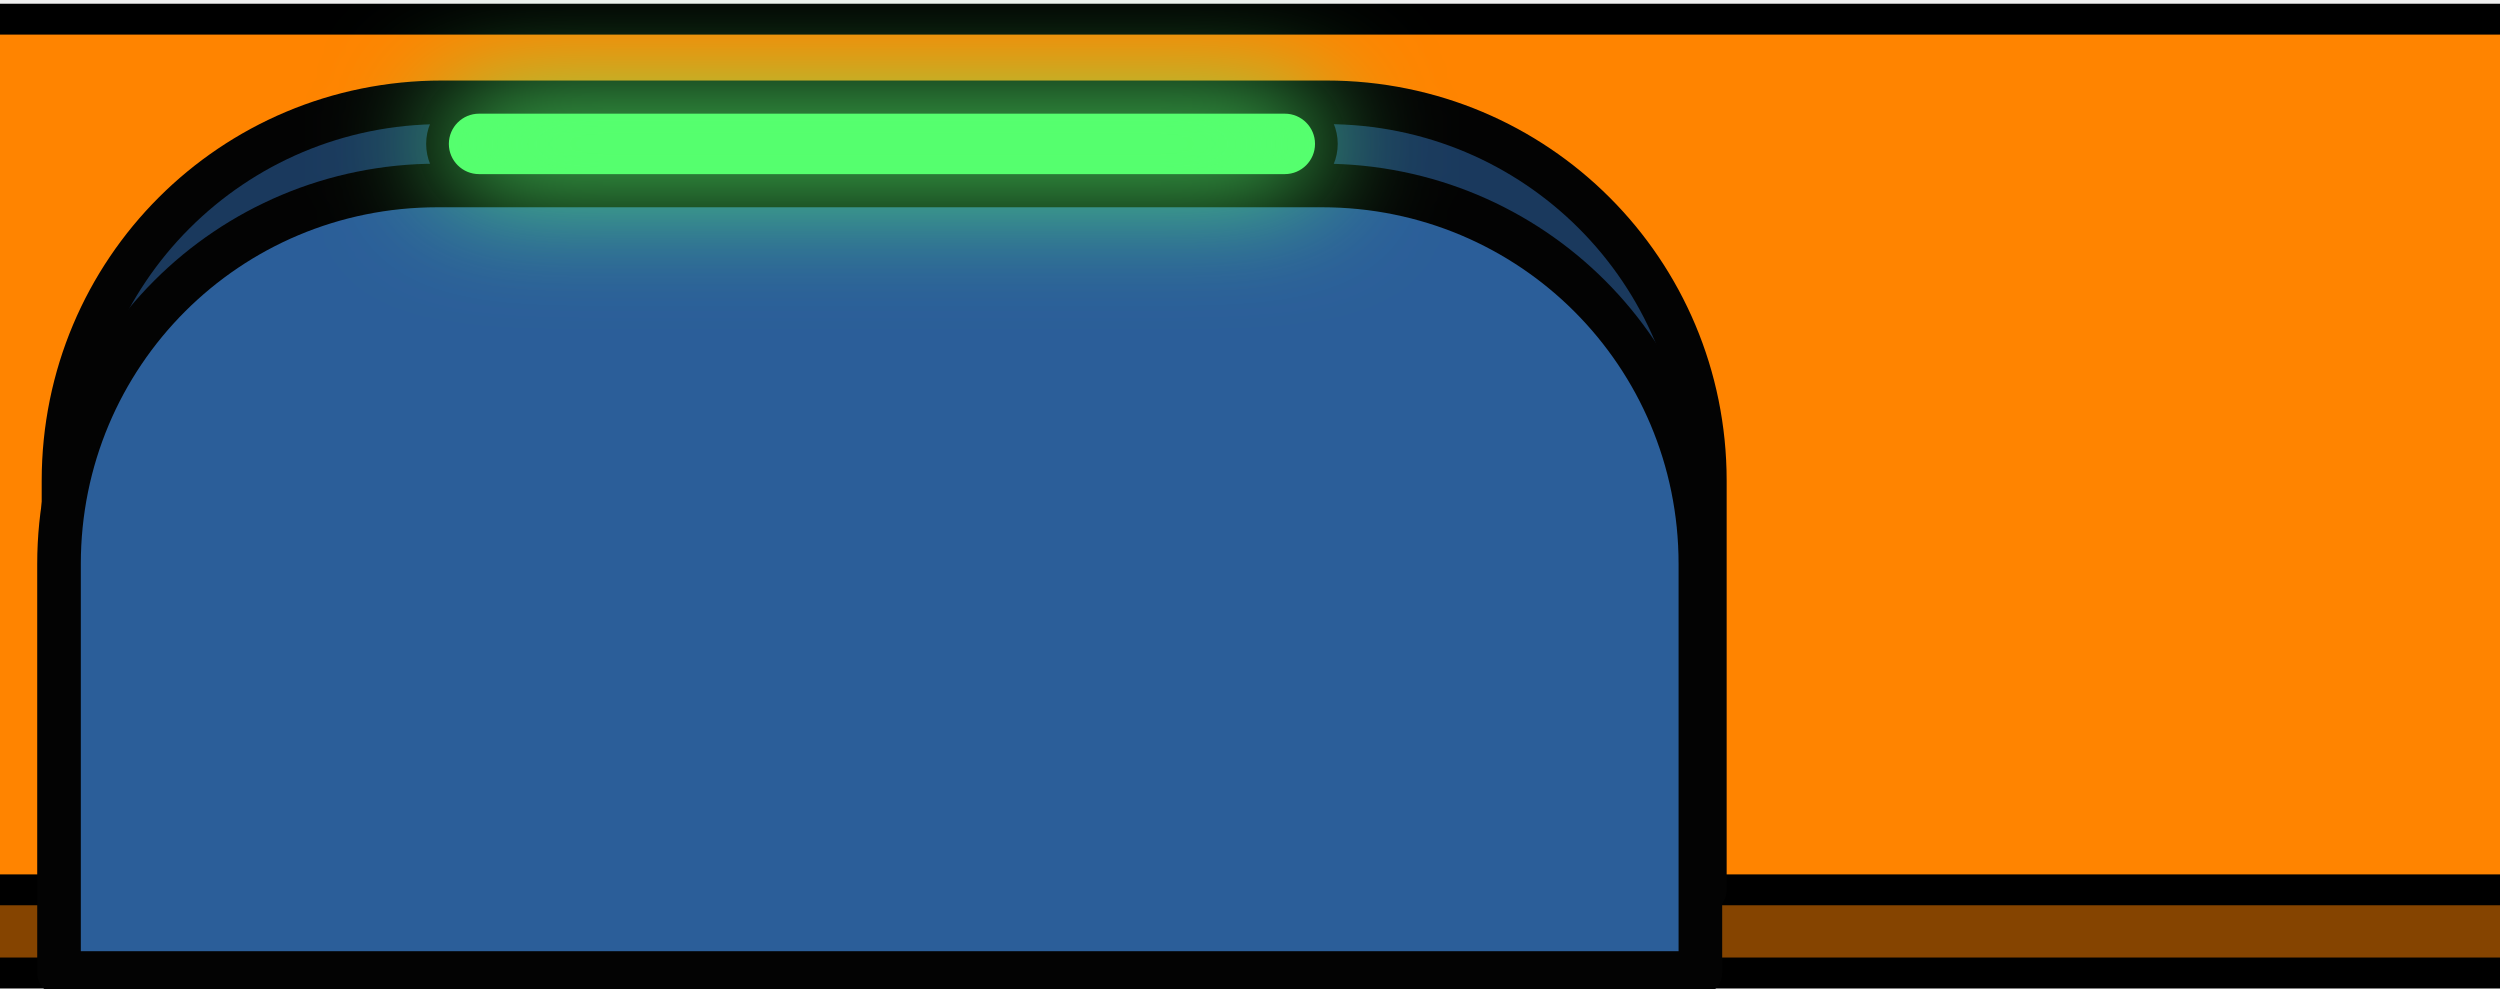
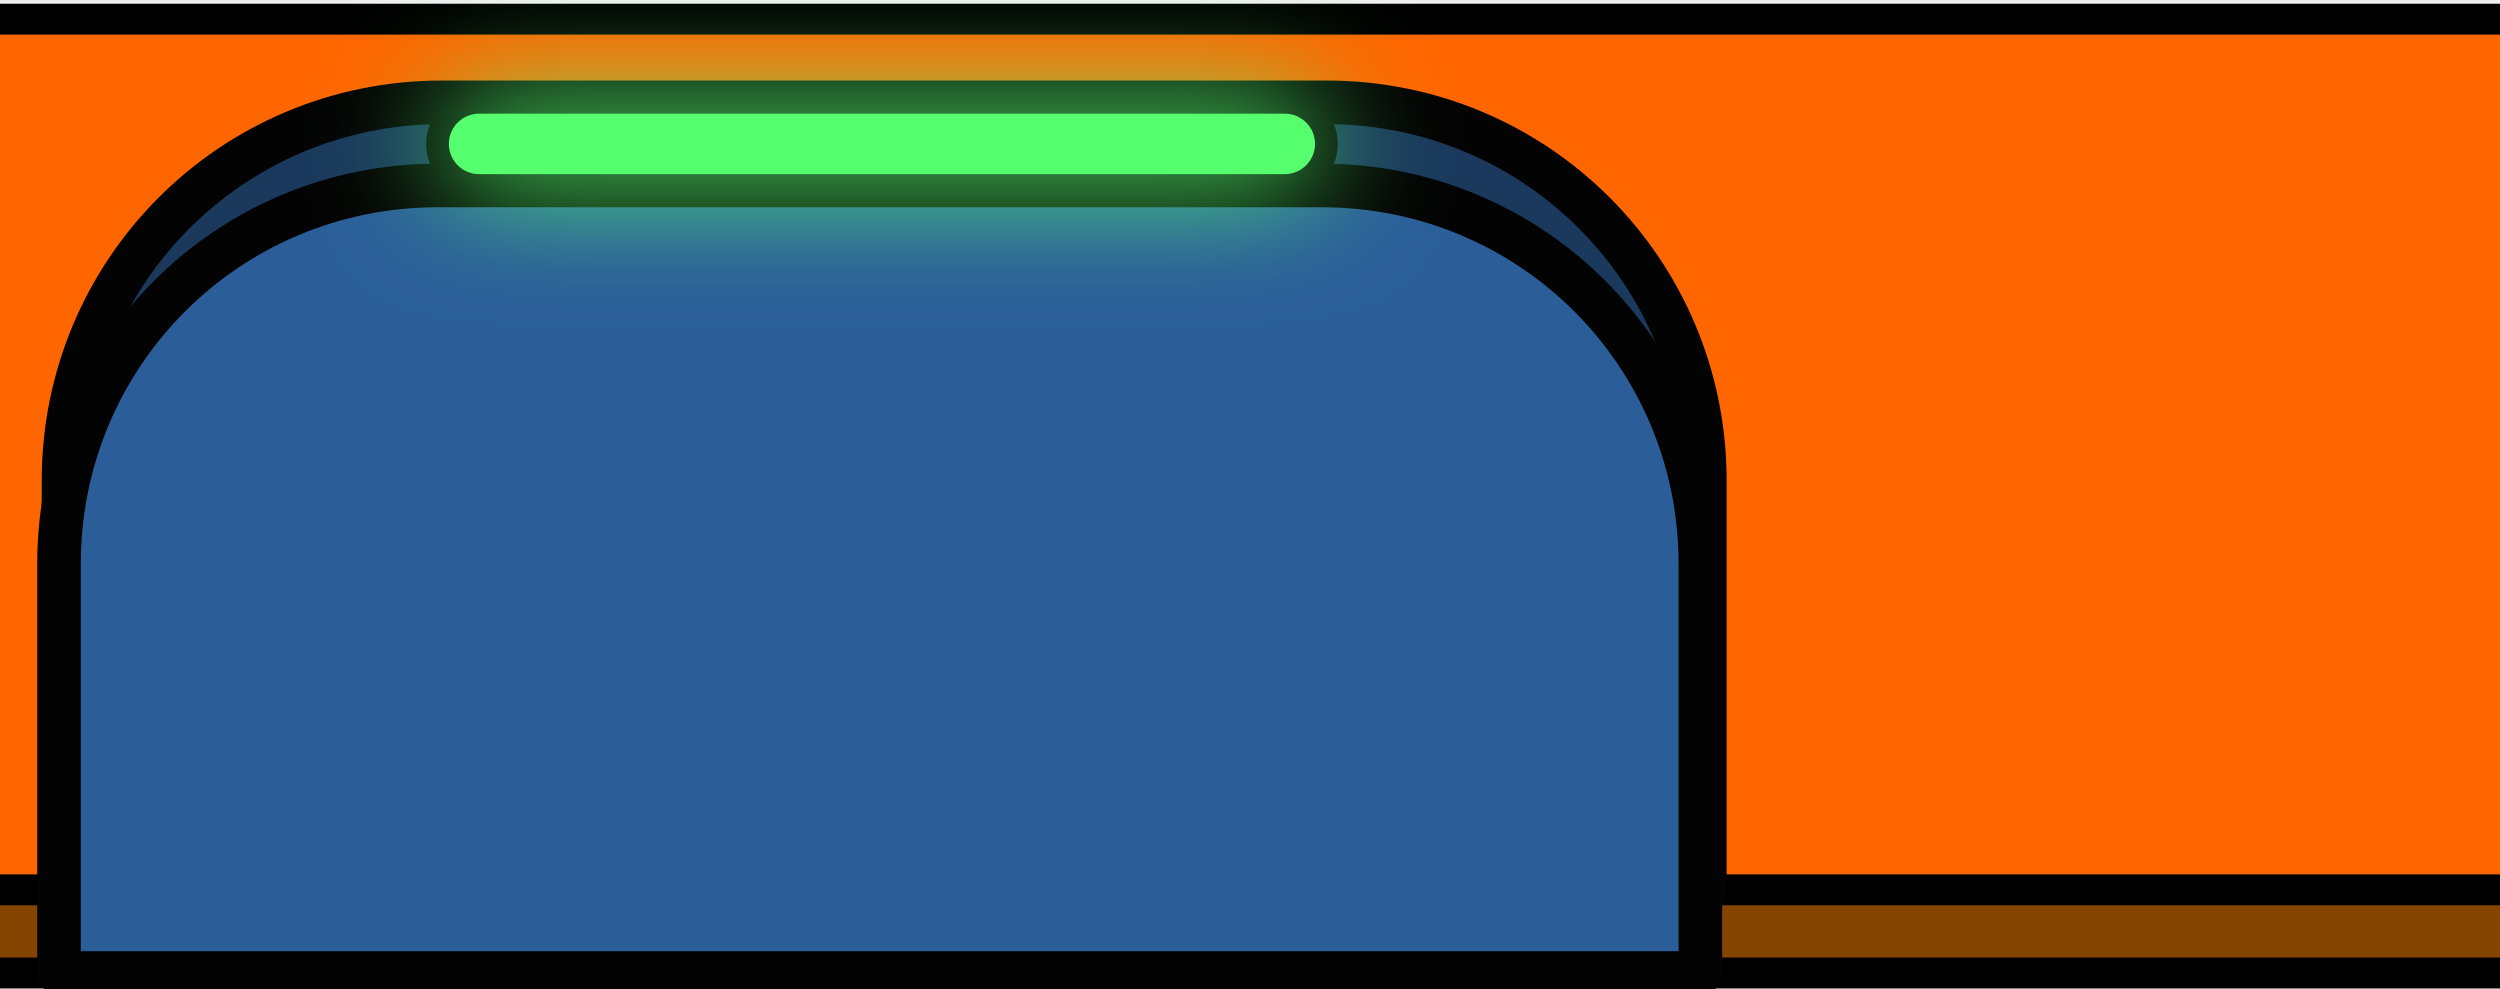
<svg xmlns="http://www.w3.org/2000/svg" width="86mm" height="34mm" viewBox="0 0 86 34" version="1.1" id="svg934">
  <defs id="defs931">
    <filter style="color-interpolation-filters:sRGB" id="filter1192-5" x="-1.585" y="-0.271" width="4.17" height="1.542">
      <feGaussianBlur stdDeviation="11.761" id="feGaussianBlur1194-9" />
    </filter>
    <filter style="color-interpolation-filters:sRGB" id="filter1196-7" x="-0.266" y="-1.802" width="1.531" height="4.603">
      <feGaussianBlur stdDeviation="13.366" id="feGaussianBlur1198-7" />
    </filter>
    <filter style="color-interpolation-filters:sRGB" id="filter1200-67" x="-1.556" y="-0.272" width="4.113" height="1.543">
      <feGaussianBlur stdDeviation="11.549" id="feGaussianBlur1202-36" />
    </filter>
    <filter style="color-interpolation-filters:sRGB" id="filter1204-5" x="-1.83" y="-0.265" width="4.659" height="1.53">
      <feGaussianBlur stdDeviation="13.577" id="feGaussianBlur1206-6" />
    </filter>
    <filter style="color-interpolation-filters:sRGB" id="filter1106-3" x="-0.272" y="-1.559" width="1.544" height="4.118">
      <feGaussianBlur stdDeviation="11.566" id="feGaussianBlur1108-9" />
    </filter>
    <filter style="color-interpolation-filters:sRGB" id="filter1110-4" x="-0.272" y="-1.593" width="1.544" height="4.186">
      <feGaussianBlur stdDeviation="11.819" id="feGaussianBlur1112-8" />
    </filter>
    <filter style="color-interpolation-filters:sRGB" id="filter1114-1" x="-0.266" y="-1.807" width="1.533" height="4.615">
      <feGaussianBlur stdDeviation="13.41" id="feGaussianBlur1116-2" />
    </filter>
    <filter style="color-interpolation-filters:sRGB" id="filter1118-9" x="-1.568" y="-0.274" width="4.136" height="1.547">
      <feGaussianBlur stdDeviation="11.634" id="feGaussianBlur1120-3" />
    </filter>
    <filter style="color-interpolation-filters:sRGB" id="filter1122-9" x="-1.828" y="-0.265" width="4.657" height="1.53">
      <feGaussianBlur stdDeviation="13.568" id="feGaussianBlur1124-0" />
    </filter>
    <filter style="color-interpolation-filters:sRGB" id="filter2597" x="-0.162" y="-1.736" width="1.325" height="4.472">
      <feGaussianBlur stdDeviation="2.069" id="feGaussianBlur2599" />
    </filter>
  </defs>
  <g id="layer1" transform="translate(-86.25417)">
    <path id="rect303-3" style="fill:#854400;fill-opacity:1;stroke:#000000;stroke-width:1.062;stroke-linecap:square;stroke-linejoin:round;stroke-dasharray:none;stroke-opacity:1;paint-order:markers fill stroke" d="M -85.603,3.52 V 33.471 H 193.76 A 14.975,14.975 0 0 0 208.735,18.496 14.975,14.975 0 0 0 193.76,3.52 Z" />
-     <path id="rect303-3-5" style="fill:#ff8400;fill-opacity:1;stroke:#000000;stroke-width:1.062;stroke-linecap:square;stroke-linejoin:round;stroke-dasharray:none;stroke-opacity:1;paint-order:markers fill stroke" d="M -85.603,0.66 V 30.611 H 193.76 A 14.975,14.975 0 0 0 208.735,15.636 14.975,14.975 0 0 0 193.76,0.66 Z" />
+     <path id="rect303-3-5" style="fill:#ff6600;fill-opacity:1;stroke:#000000;stroke-width:1.062;stroke-linecap:square;stroke-linejoin:round;stroke-dasharray:none;stroke-opacity:1;paint-order:markers fill stroke" d="M -85.603,0.66 V 30.611 H 193.76 A 14.975,14.975 0 0 0 208.735,15.636 14.975,14.975 0 0 0 193.76,0.66 Z" />
    <rect style="fill:#000000;fill-opacity:1;stroke:#ffffff;stroke-width:0.928;stroke-linecap:square;stroke-linejoin:round;stroke-dasharray:none;stroke-opacity:1;paint-order:markers fill stroke" id="rect1945" width="43.812" height="26.91" x="-84.329" y="2.03" ry="8.695" />
    <g id="g3133-8" transform="matrix(0.08262649,0,0,0.08262649,-73.24729,4.13463)" style="display:inline">
      <g id="g822-8">
        <g id="g983-7-5">
          <path style="fill:#ff0000;fill-opacity:1;stroke:none;stroke-width:0.265px;stroke-linecap:butt;stroke-linejoin:miter;stroke-opacity:1;filter:url(#filter1192-5)" d="M 149.054,257.421 V 153.214 h 17.809 v 104.207 z" id="path1000-3-0" />
          <path style="fill:#ff0000;fill-opacity:1;stroke:none;stroke-width:0.265px;stroke-linecap:butt;stroke-linejoin:miter;stroke-opacity:1;filter:url(#filter1196-7)" d="M 61.776,149.89 43.97,132.084 H 146.933 L 164.739,149.89 H 61.776" id="path1009-6-9" />
          <path style="fill:#ff0000;fill-opacity:1;stroke:none;stroke-width:0.265px;stroke-linecap:butt;stroke-linejoin:miter;stroke-opacity:1;filter:url(#filter1200-67)" d="M 41.847,129.084 V 26.998 l 17.809,17.807 V 129.084 H 41.847" id="path1033-6-6" />
          <path style="fill:#ff0000;fill-opacity:1;stroke:none;stroke-width:0.265px;stroke-linecap:butt;stroke-linejoin:miter;stroke-opacity:1;filter:url(#filter1204-5)" d="m 148.921,25.009 h 17.809 V 147.902 L 148.921,130.093 V 25.009" id="path1037-2-3" />
        </g>
        <g id="g983-8">
          <path style="display:inline;fill:#370000;fill-opacity:1;stroke:none;stroke-width:0.265px;stroke-linecap:butt;stroke-linejoin:miter;stroke-opacity:1" d="M 61.776,42.683 43.97,24.877 H 146.054 v 17.807 z" id="path979-5" />
          <path style="fill:#370000;fill-opacity:1;stroke:none;stroke-width:0.265px;stroke-linecap:butt;stroke-linejoin:miter;stroke-opacity:1" d="m 41.671,257.097 v -17.809 h 104.207 v 17.809 H 41.671" id="path991-6" />
          <path style="fill:#ff0000;fill-opacity:1;stroke:none;stroke-width:0.265px;stroke-linecap:butt;stroke-linejoin:miter;stroke-opacity:1" d="M 149.054,257.421 V 153.214 h 17.809 v 104.207 z" id="path1000-1" />
          <path style="fill:#ff0000;fill-opacity:1;stroke:none;stroke-width:0.265px;stroke-linecap:butt;stroke-linejoin:miter;stroke-opacity:1" d="M 61.776,149.89 43.97,132.084 H 146.933 L 164.739,149.89 H 61.776" id="path1009-1" />
          <path style="fill:#370000;fill-opacity:1;stroke:none;stroke-width:0.265px;stroke-linecap:butt;stroke-linejoin:miter;stroke-opacity:1" d="m 41.847,134.205 17.809,17.807 v 84.277 H 41.847 V 134.205" id="path1018-5" />
          <path style="fill:#ff0000;fill-opacity:1;stroke:none;stroke-width:0.265px;stroke-linecap:butt;stroke-linejoin:miter;stroke-opacity:1" d="M 41.847,129.084 V 26.998 l 17.809,17.807 V 129.084 H 41.847" id="path1033-9" />
          <path style="fill:#ff0000;fill-opacity:1;stroke:none;stroke-width:0.265px;stroke-linecap:butt;stroke-linejoin:miter;stroke-opacity:1" d="m 148.921,25.009 h 17.809 V 147.902 L 148.921,130.093 V 25.009" id="path1037-848" />
        </g>
      </g>
      <g id="g822-9-1" transform="translate(172.4458,-0.6816456)">
        <g id="g983-3-0">
          <path style="display:inline;fill:#ff0000;fill-opacity:1;stroke:none;stroke-width:0.265px;stroke-linecap:butt;stroke-linejoin:miter;stroke-opacity:1" d="M 61.776,42.683 43.97,24.877 H 146.054 v 17.807 z" id="path979-6-3" />
          <path style="fill:#ff0000;fill-opacity:1;stroke:none;stroke-width:0.265px;stroke-linecap:butt;stroke-linejoin:miter;stroke-opacity:1" d="m 41.671,257.097 v -17.809 h 104.207 v 17.809 H 41.671" id="path991-0-0" />
          <path style="fill:#370000;fill-opacity:1;stroke:none;stroke-width:0.265px;stroke-linecap:butt;stroke-linejoin:miter;stroke-opacity:1" d="M 149.054,257.421 V 153.214 h 17.809 v 104.207 z" id="path1000-6-4" />
          <path style="fill:#ff0000;fill-opacity:1;stroke:none;stroke-width:0.265px;stroke-linecap:butt;stroke-linejoin:miter;stroke-opacity:1" d="M 61.776,149.89 43.97,132.084 H 146.933 L 164.739,149.89 H 61.776" id="path1009-2-4" />
          <path style="fill:#ff0000;fill-opacity:1;stroke:none;stroke-width:0.265px;stroke-linecap:butt;stroke-linejoin:miter;stroke-opacity:1" d="m 41.847,134.205 17.809,17.807 v 84.277 H 41.847 V 134.205" id="path1018-6-4" />
          <path style="fill:#370000;fill-opacity:1;stroke:none;stroke-width:0.265px;stroke-linecap:butt;stroke-linejoin:miter;stroke-opacity:1" d="M 41.847,129.084 V 26.998 l 17.809,17.807 V 129.084 H 41.847" id="path1033-1-4" />
          <path style="fill:#ff0000;fill-opacity:1;stroke:none;stroke-width:0.265px;stroke-linecap:butt;stroke-linejoin:miter;stroke-opacity:1" d="m 148.921,25.009 h 17.809 V 147.902 L 148.921,130.093 V 25.009" id="path1037-8-7" />
        </g>
        <g id="g983-3-5-6">
          <path style="display:inline;mix-blend-mode:normal;fill:#ff0000;fill-opacity:1;stroke:none;stroke-width:0.265px;stroke-linecap:butt;stroke-linejoin:miter;stroke-opacity:1;filter:url(#filter1106-3)" d="M 61.776,42.683 43.97,24.877 H 146.054 v 17.807 z" id="path979-6-9-3" />
          <path style="mix-blend-mode:normal;fill:#ff0000;fill-opacity:1;stroke:none;stroke-width:0.265px;stroke-linecap:butt;stroke-linejoin:miter;stroke-opacity:1;filter:url(#filter1110-4)" d="m 41.671,257.097 v -17.809 h 104.207 v 17.809 H 41.671" id="path991-0-2-1" />
          <path style="mix-blend-mode:normal;fill:#ff0000;fill-opacity:1;stroke:none;stroke-width:0.265px;stroke-linecap:butt;stroke-linejoin:miter;stroke-opacity:1;filter:url(#filter1114-1)" d="M 61.776,149.89 43.97,132.084 H 146.933 L 164.739,149.89 H 61.776" id="path1009-2-8-7" />
          <path style="mix-blend-mode:normal;fill:#ff0000;fill-opacity:1;stroke:none;stroke-width:0.265px;stroke-linecap:butt;stroke-linejoin:miter;stroke-opacity:1;filter:url(#filter1118-9)" d="m 41.847,134.205 17.809,17.807 v 84.277 H 41.847 V 134.205" id="path1018-6-9-5" />
          <path style="mix-blend-mode:normal;fill:#ff0000;fill-opacity:1;stroke:none;stroke-width:0.265px;stroke-linecap:butt;stroke-linejoin:miter;stroke-opacity:1;filter:url(#filter1122-9)" d="m 148.921,25.009 h 17.809 V 147.902 L 148.921,130.093 V 25.009" id="path1037-8-3-9" />
        </g>
      </g>
    </g>
    <g id="g1701" transform="translate(-13.22917)">
      <path id="rect398-6" style="fill:#1a395d;fill-opacity:1;stroke:#030303;stroke-width:0.781;stroke-linecap:square;stroke-linejoin:round;stroke-dasharray:none;stroke-opacity:1;paint-order:markers fill stroke" d="m 23.655,6.459 c -7.213,0 -13.02,5.807 -13.02,13.02 v 14.071 h 56.463 V 19.479 c 0,-7.213 -5.807,-13.02 -13.02,-13.02 z" />
      <path id="rect398" style="fill:#2b5e99;fill-opacity:1;stroke:#030303;stroke-width:0.781;stroke-linecap:square;stroke-linejoin:round;stroke-dasharray:none;stroke-opacity:1;paint-order:markers fill stroke" d="m 23.655,3.52 c -7.213,0 -13.02,5.807 -13.02,13.02 v 14.071 h 56.463 V 16.54 c 0,-7.213 -5.807,-13.02 -13.02,-13.02 z" />
    </g>
    <g id="g1705" transform="translate(10.58333)">
      <path id="rect398-3" style="fill:#1a395d;fill-opacity:1;stroke:#030303;stroke-width:1.5;stroke-linecap:square;stroke-linejoin:round;stroke-dasharray:none;stroke-opacity:1;paint-order:markers fill stroke" d="m 90.875,3.52 c -7.213,0 -13.02,5.807 -13.02,13.02 V 30.611 H 134.318 V 16.54 c 0,-7.213 -5.807,-13.02 -13.02,-13.02 z" />
      <path id="rect398-3-7" style="fill:#2b5e99;fill-opacity:1;stroke:#030303;stroke-width:1.5;stroke-linecap:square;stroke-linejoin:round;stroke-dasharray:none;stroke-opacity:1;paint-order:markers fill stroke" d="m 90.721,6.38 c -7.213,0 -13.02,5.807 -13.02,13.02 V 33.471 H 134.164 V 19.4 c 0,-7.213 -5.807,-13.02 -13.02,-13.02 z" />
      <rect style="fill:#55ff6e;fill-opacity:1;stroke:#030303;stroke-width:0.781;stroke-linecap:square;stroke-linejoin:round;stroke-dasharray:none;stroke-opacity:1;paint-order:markers fill stroke" id="rect1897" width="30.577" height="2.86" x="90.721" y="3.52" ry="1.43" />
      <rect style="fill:#55ff6e;fill-opacity:1;stroke:none;stroke-width:0.781;stroke-linecap:square;stroke-linejoin:round;stroke-dasharray:none;stroke-opacity:1;paint-order:markers fill stroke;filter:url(#filter2597)" id="rect1897-5" width="30.577" height="2.86" x="90.721" y="3.52" ry="1.43" />
    </g>
  </g>
</svg>
